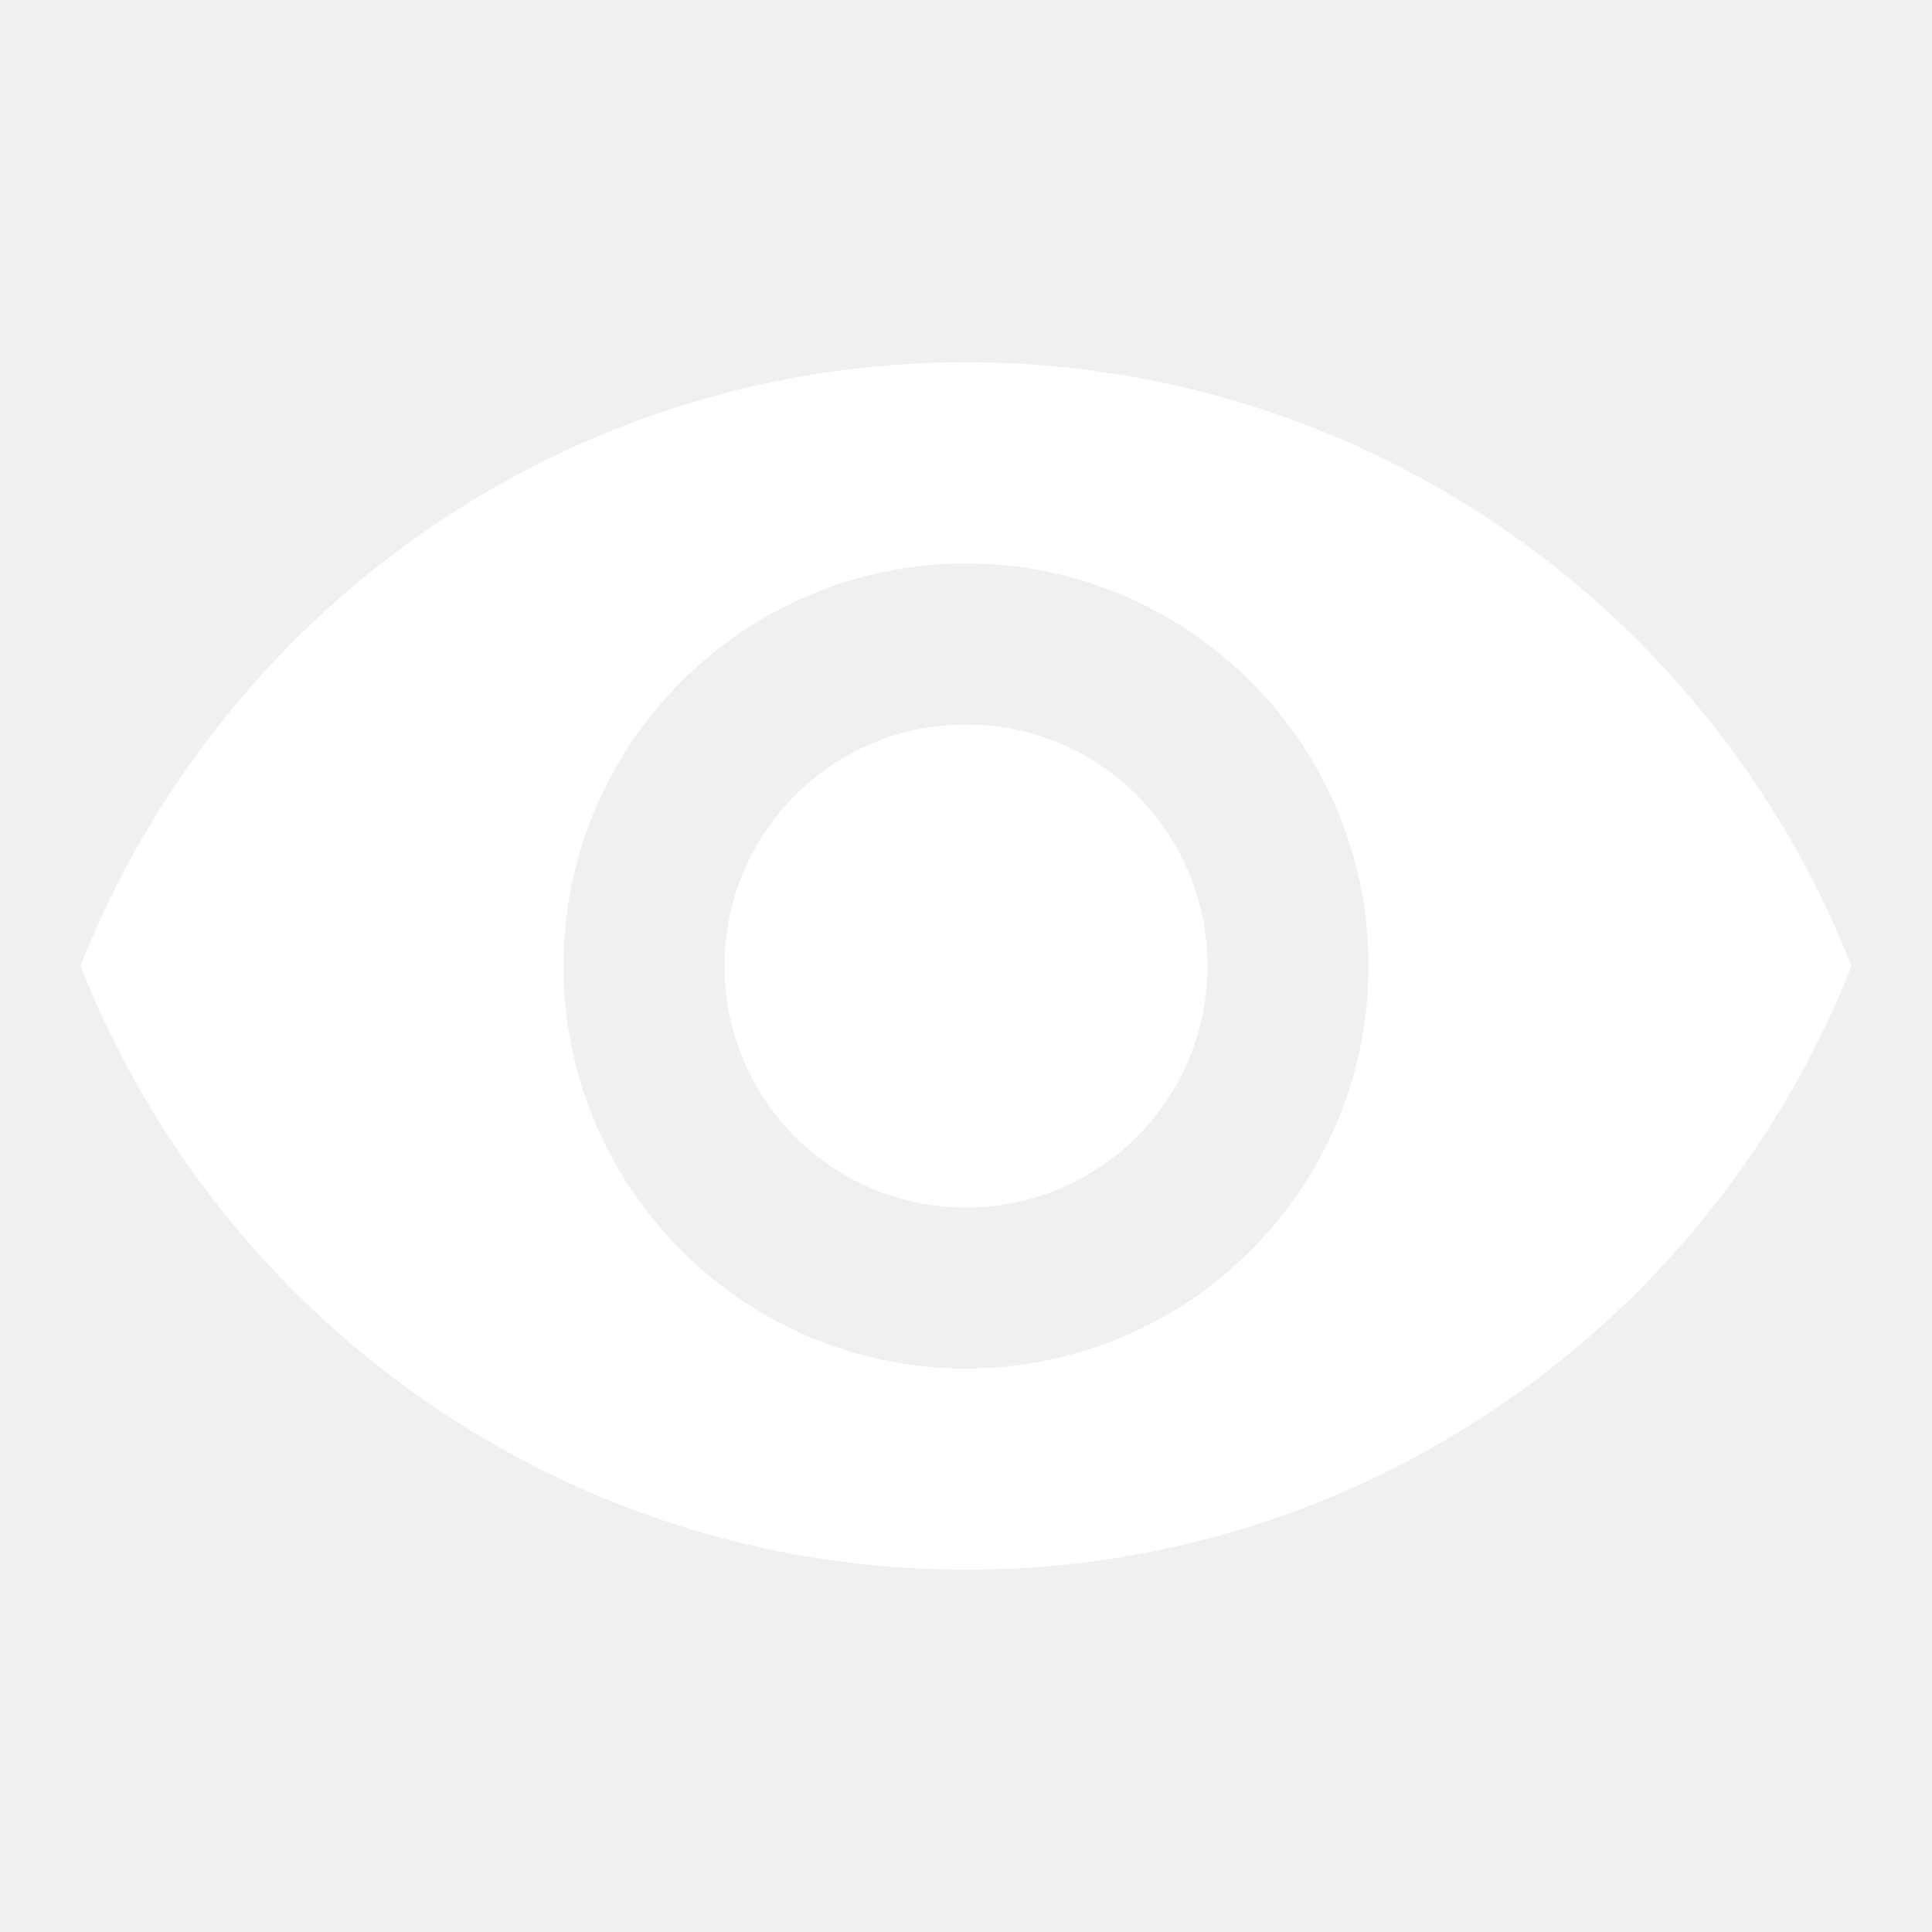
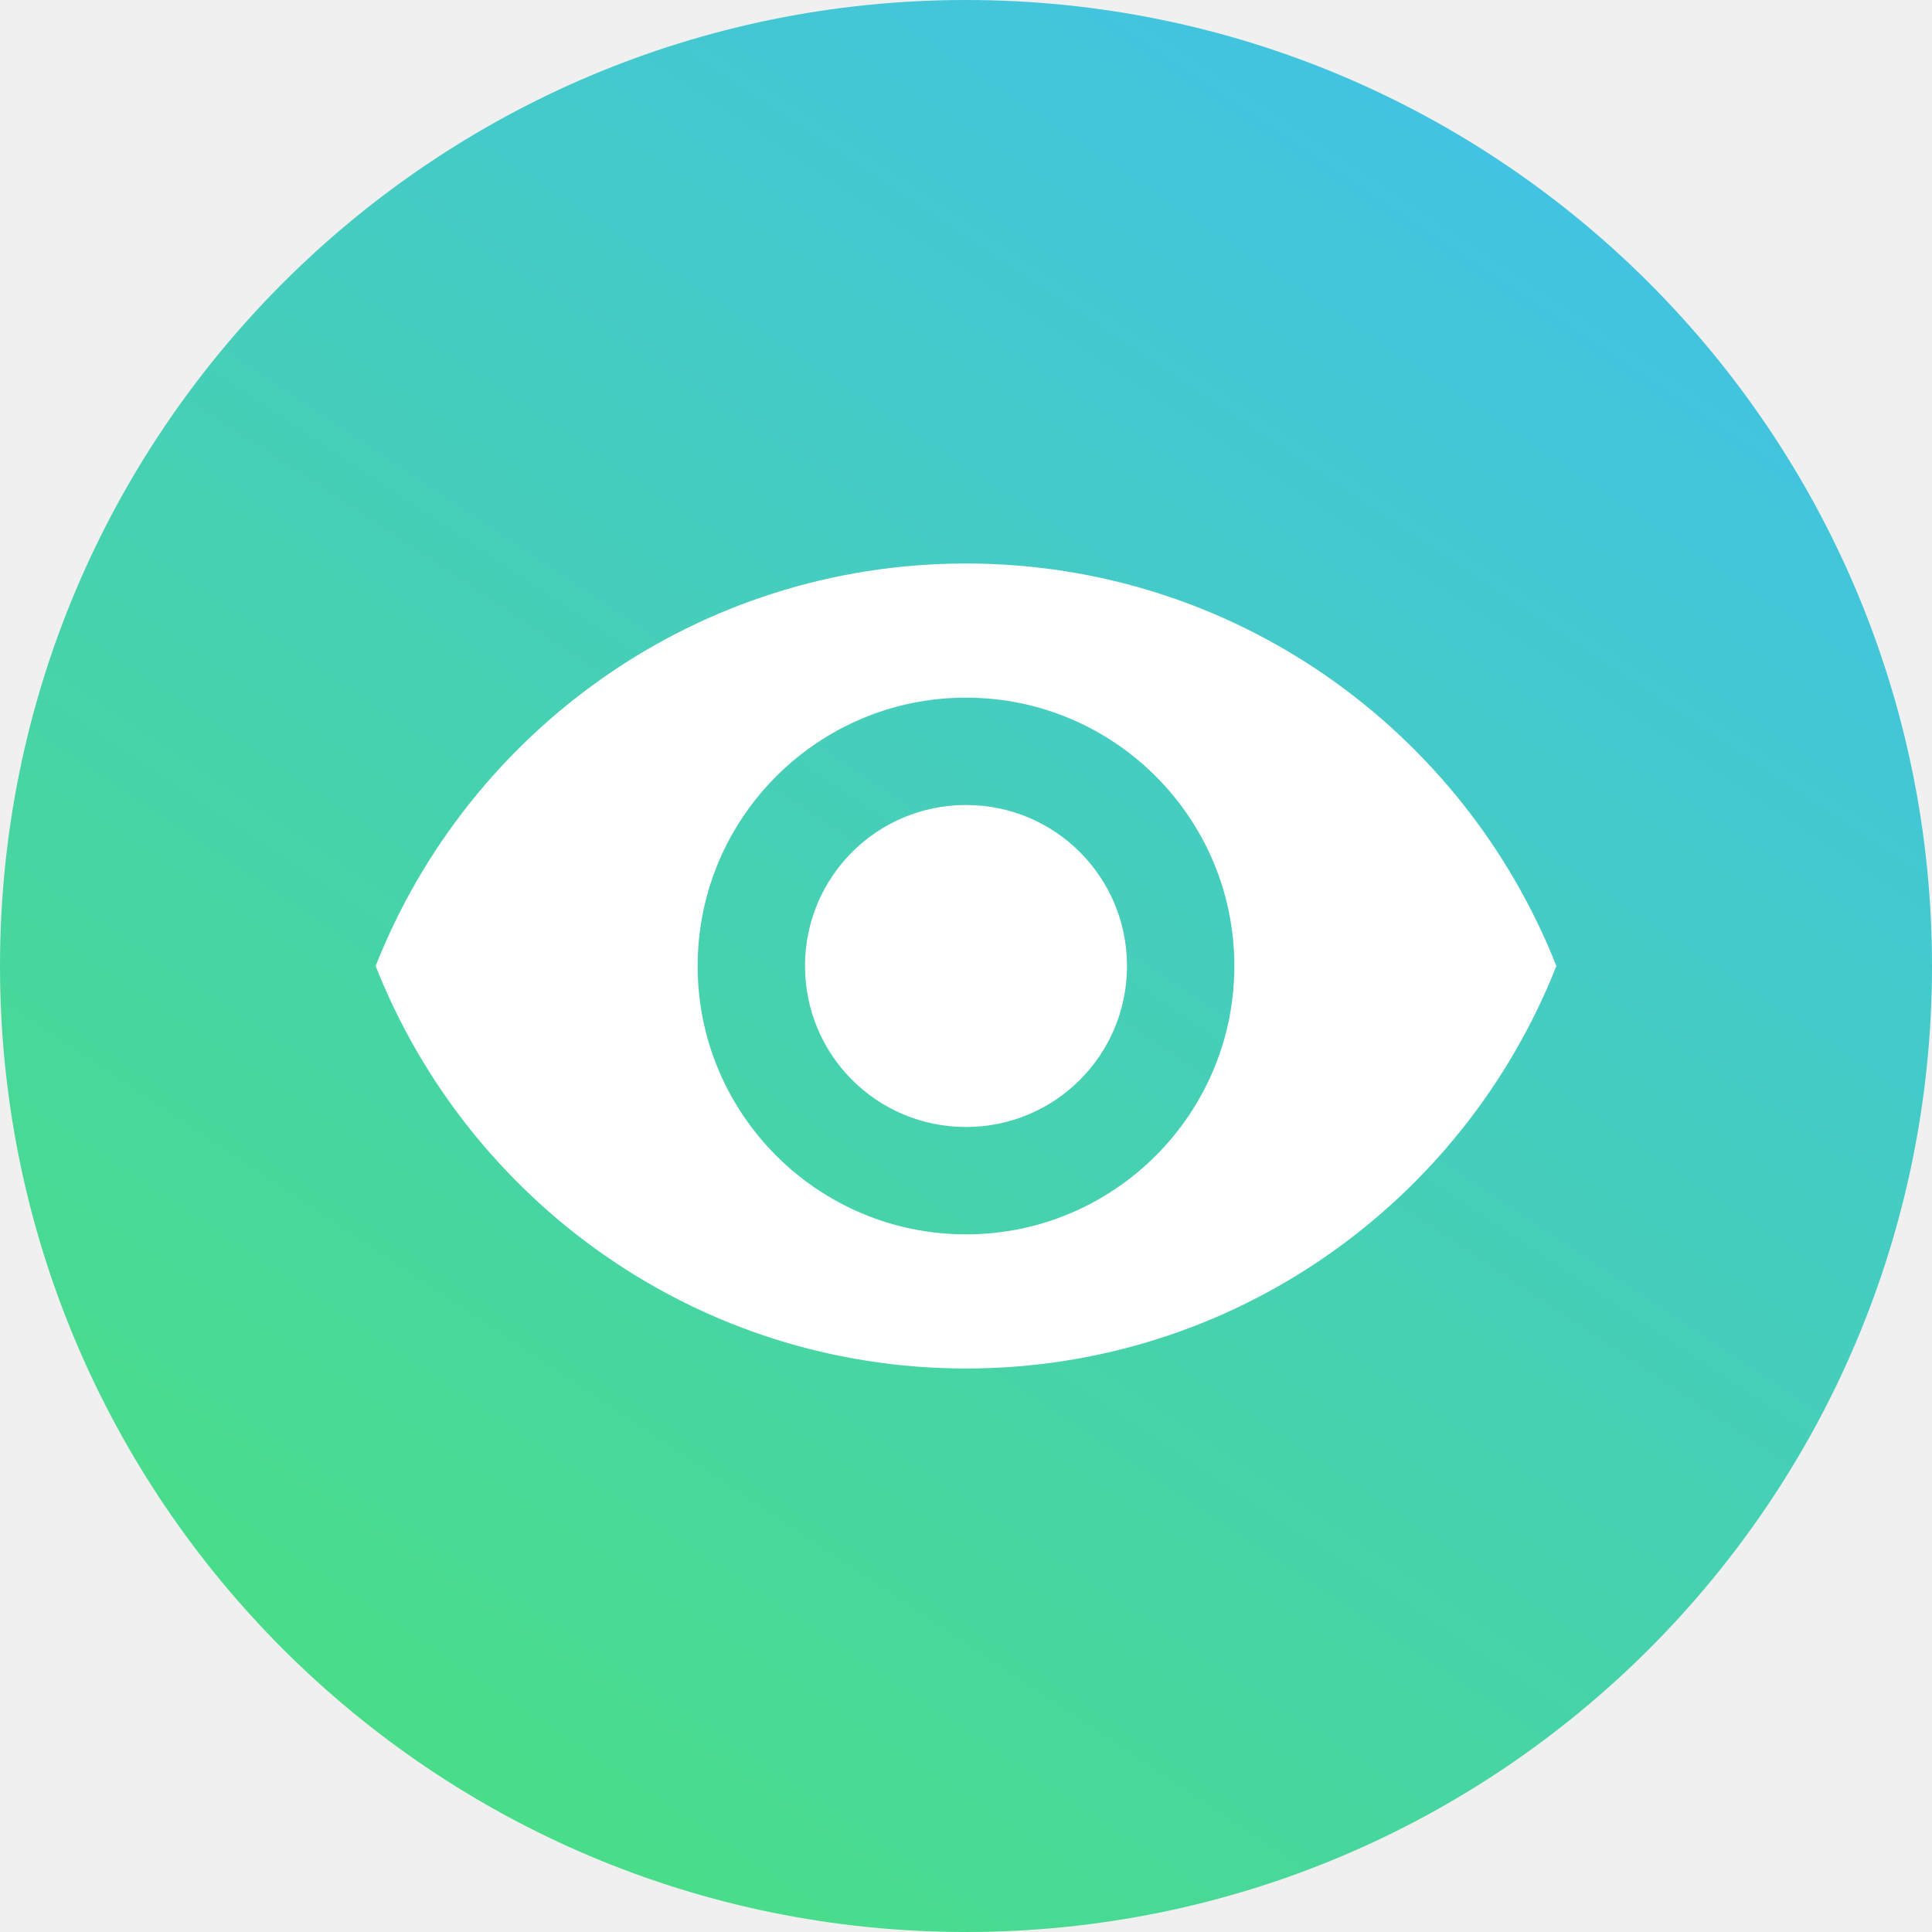
- <svg xmlns="http://www.w3.org/2000/svg" width="20" height="20" viewBox="0 0 20 20" fill="none">
-   <path d="M10 3.75C5.833 3.75 2.275 6.342 0.833 10C2.275 13.658 5.833 16.25 10 16.25C14.167 16.25 17.725 13.658 19.167 10C17.725 6.342 14.167 3.75 10 3.75ZM10 14.167C7.7 14.167 5.833 12.3 5.833 10C5.833 7.7 7.7 5.833 10 5.833C12.3 5.833 14.167 7.7 14.167 10C14.167 12.3 12.3 14.167 10 14.167ZM10 7.5C8.617 7.5 7.5 8.617 7.5 10C7.5 11.383 8.617 12.5 10 12.5C11.383 12.5 12.5 11.383 12.5 10C12.5 8.617 11.383 7.5 10 7.5Z" fill="white" />
+ <svg xmlns="http://www.w3.org/2000/svg" width="30" height="30" viewBox="0 0 30 30" fill="none">
+   <circle opacity="0.8" cx="15" cy="15" r="15" fill="url(#paint0_linear)" />
+   <path d="M15 8.75C10.833 8.75 7.275 11.342 5.833 15C7.275 18.658 10.833 21.25 15 21.25C19.167 21.25 22.725 18.658 24.167 15C22.725 11.342 19.167 8.75 15 8.75ZM15 19.167C12.7 19.167 10.833 17.3 10.833 15C10.833 12.7 12.7 10.833 15 10.833C17.3 10.833 19.167 12.7 19.167 15C19.167 17.3 17.3 19.167 15 19.167ZM15 12.5C13.617 12.5 12.5 13.617 12.5 15C12.5 16.383 13.617 17.5 15 17.5C16.383 17.5 17.5 16.383 17.5 15C17.5 13.617 16.383 12.5 15 12.5Z" fill="white" />
+   <defs>
+     <linearGradient id="paint0_linear" x1="6.572" y1="-13.182" x2="-19.792" y2="26.401" gradientUnits="userSpaceOnUse">
+       <stop stop-color="#16B4EB" />
+       <stop offset="1" stop-color="#23E73C" />
+     </linearGradient>
+   </defs>
</svg>
